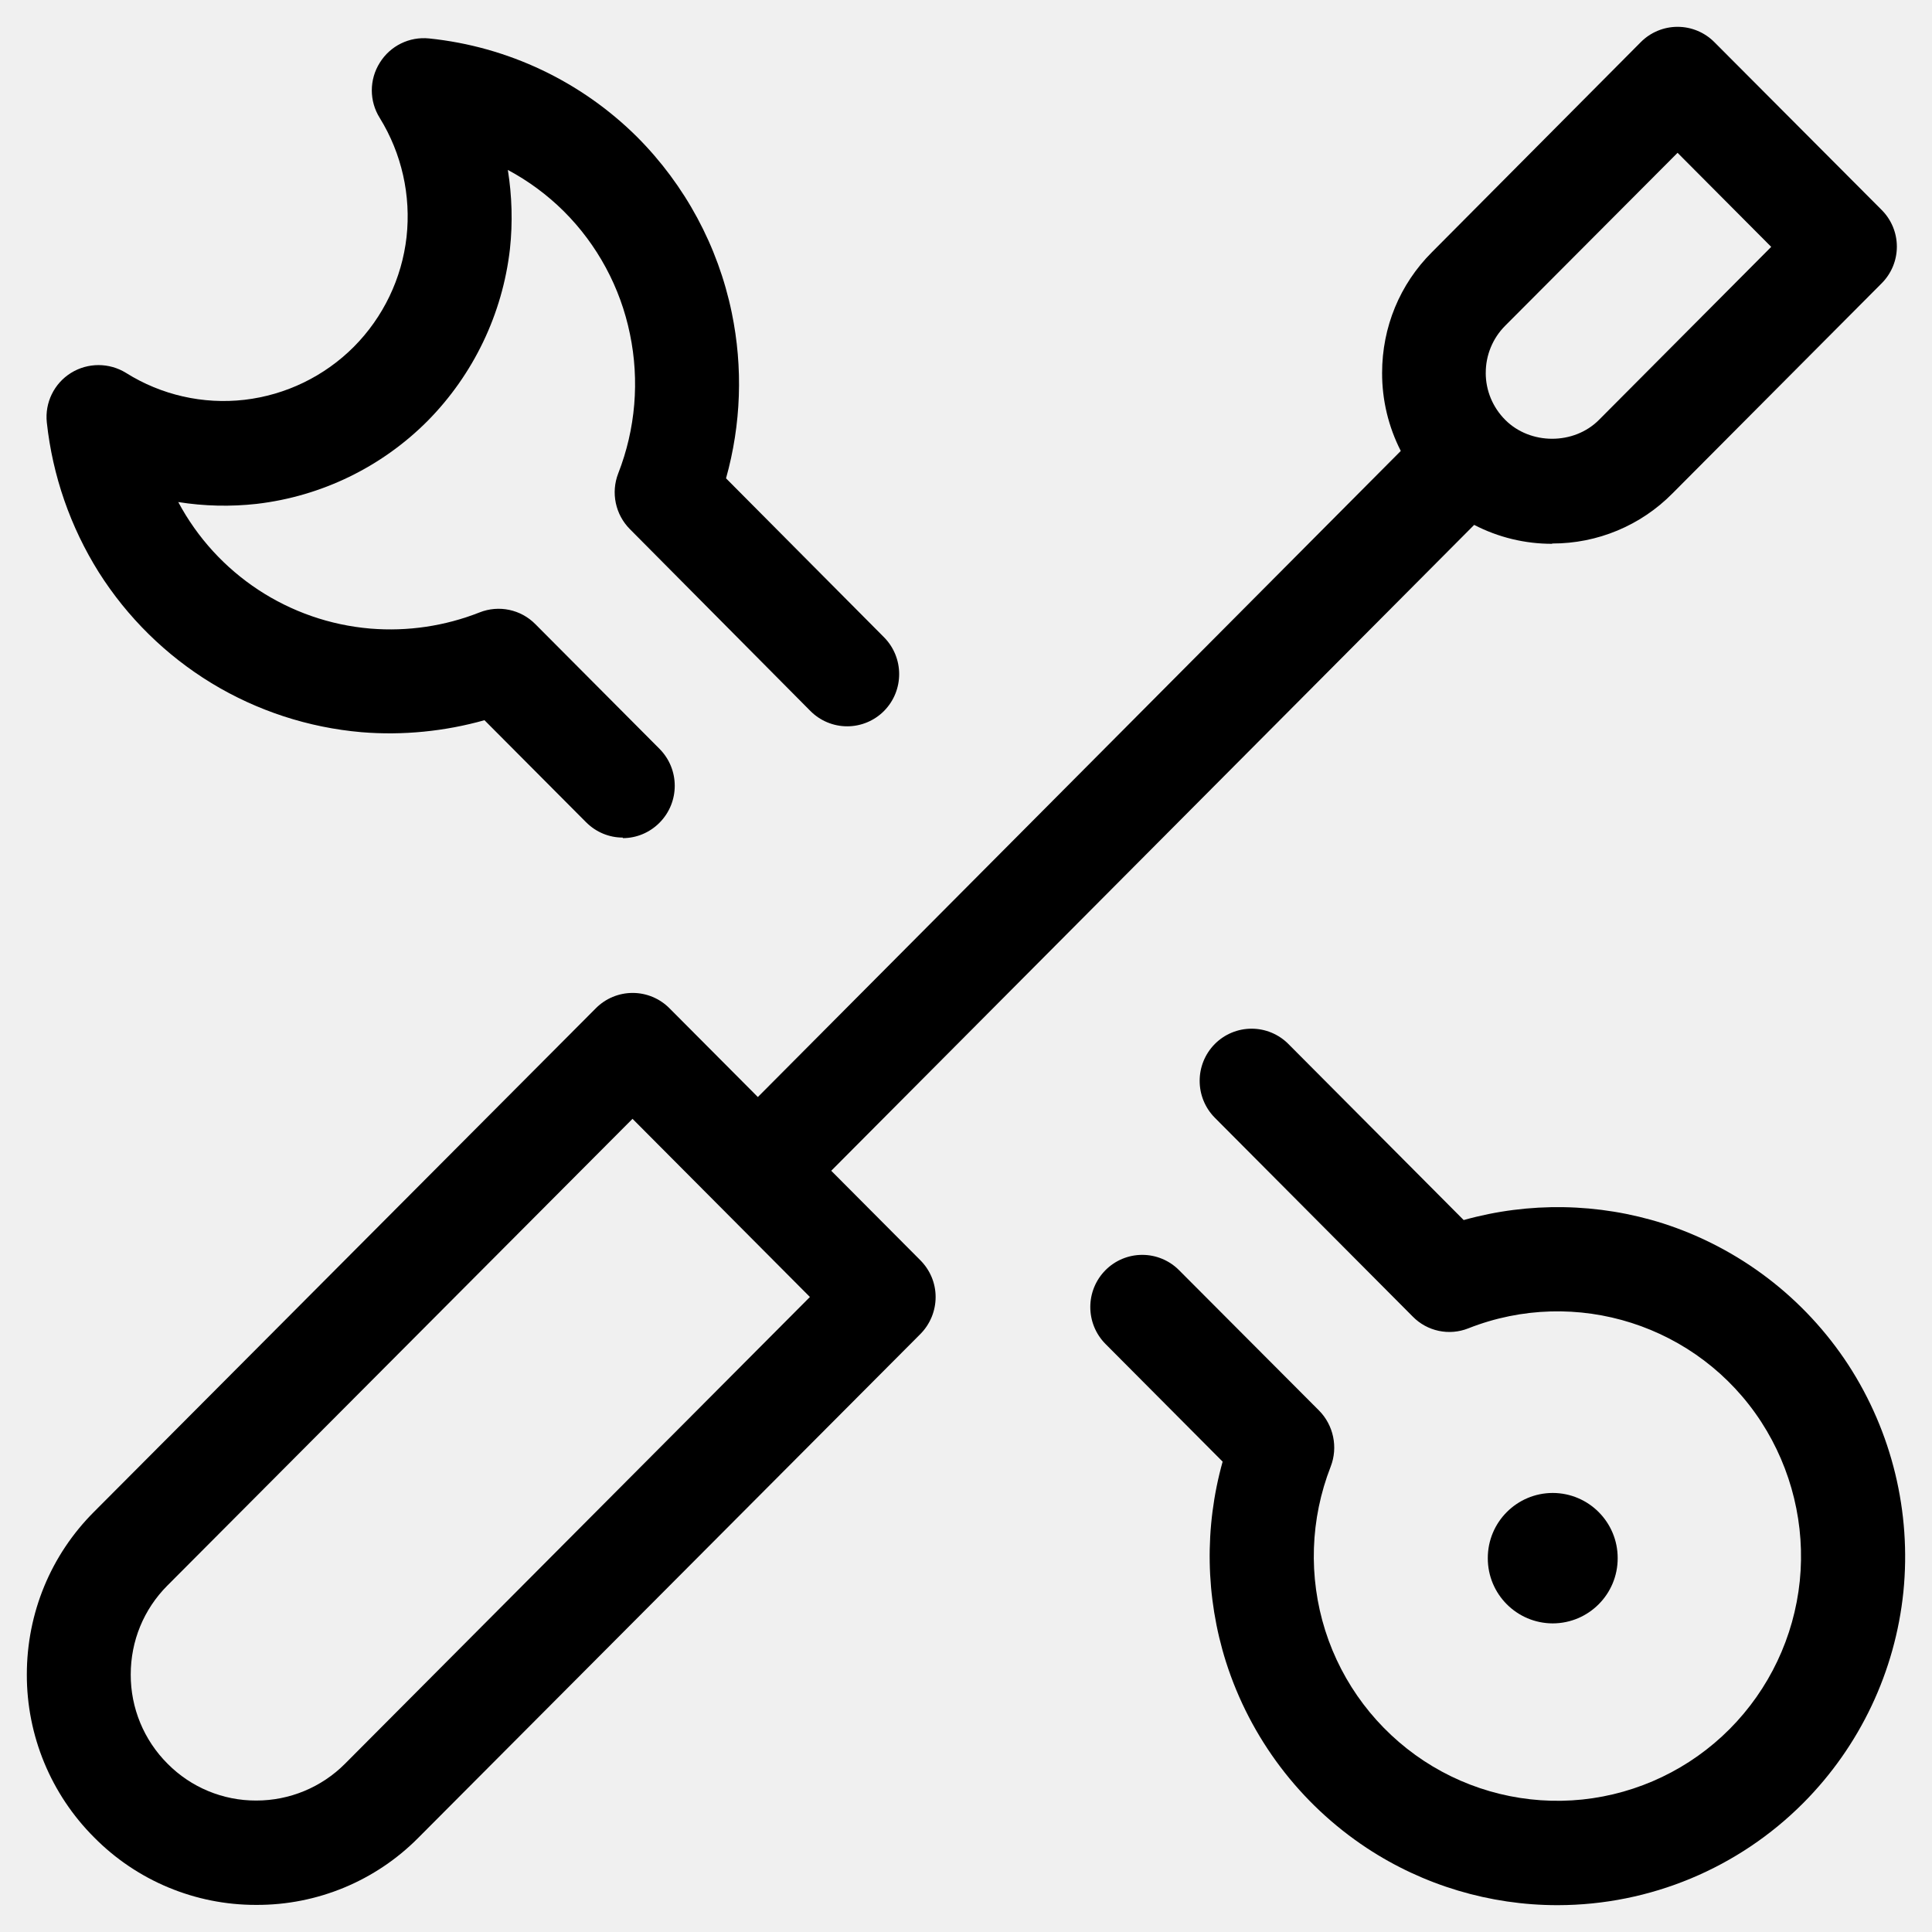
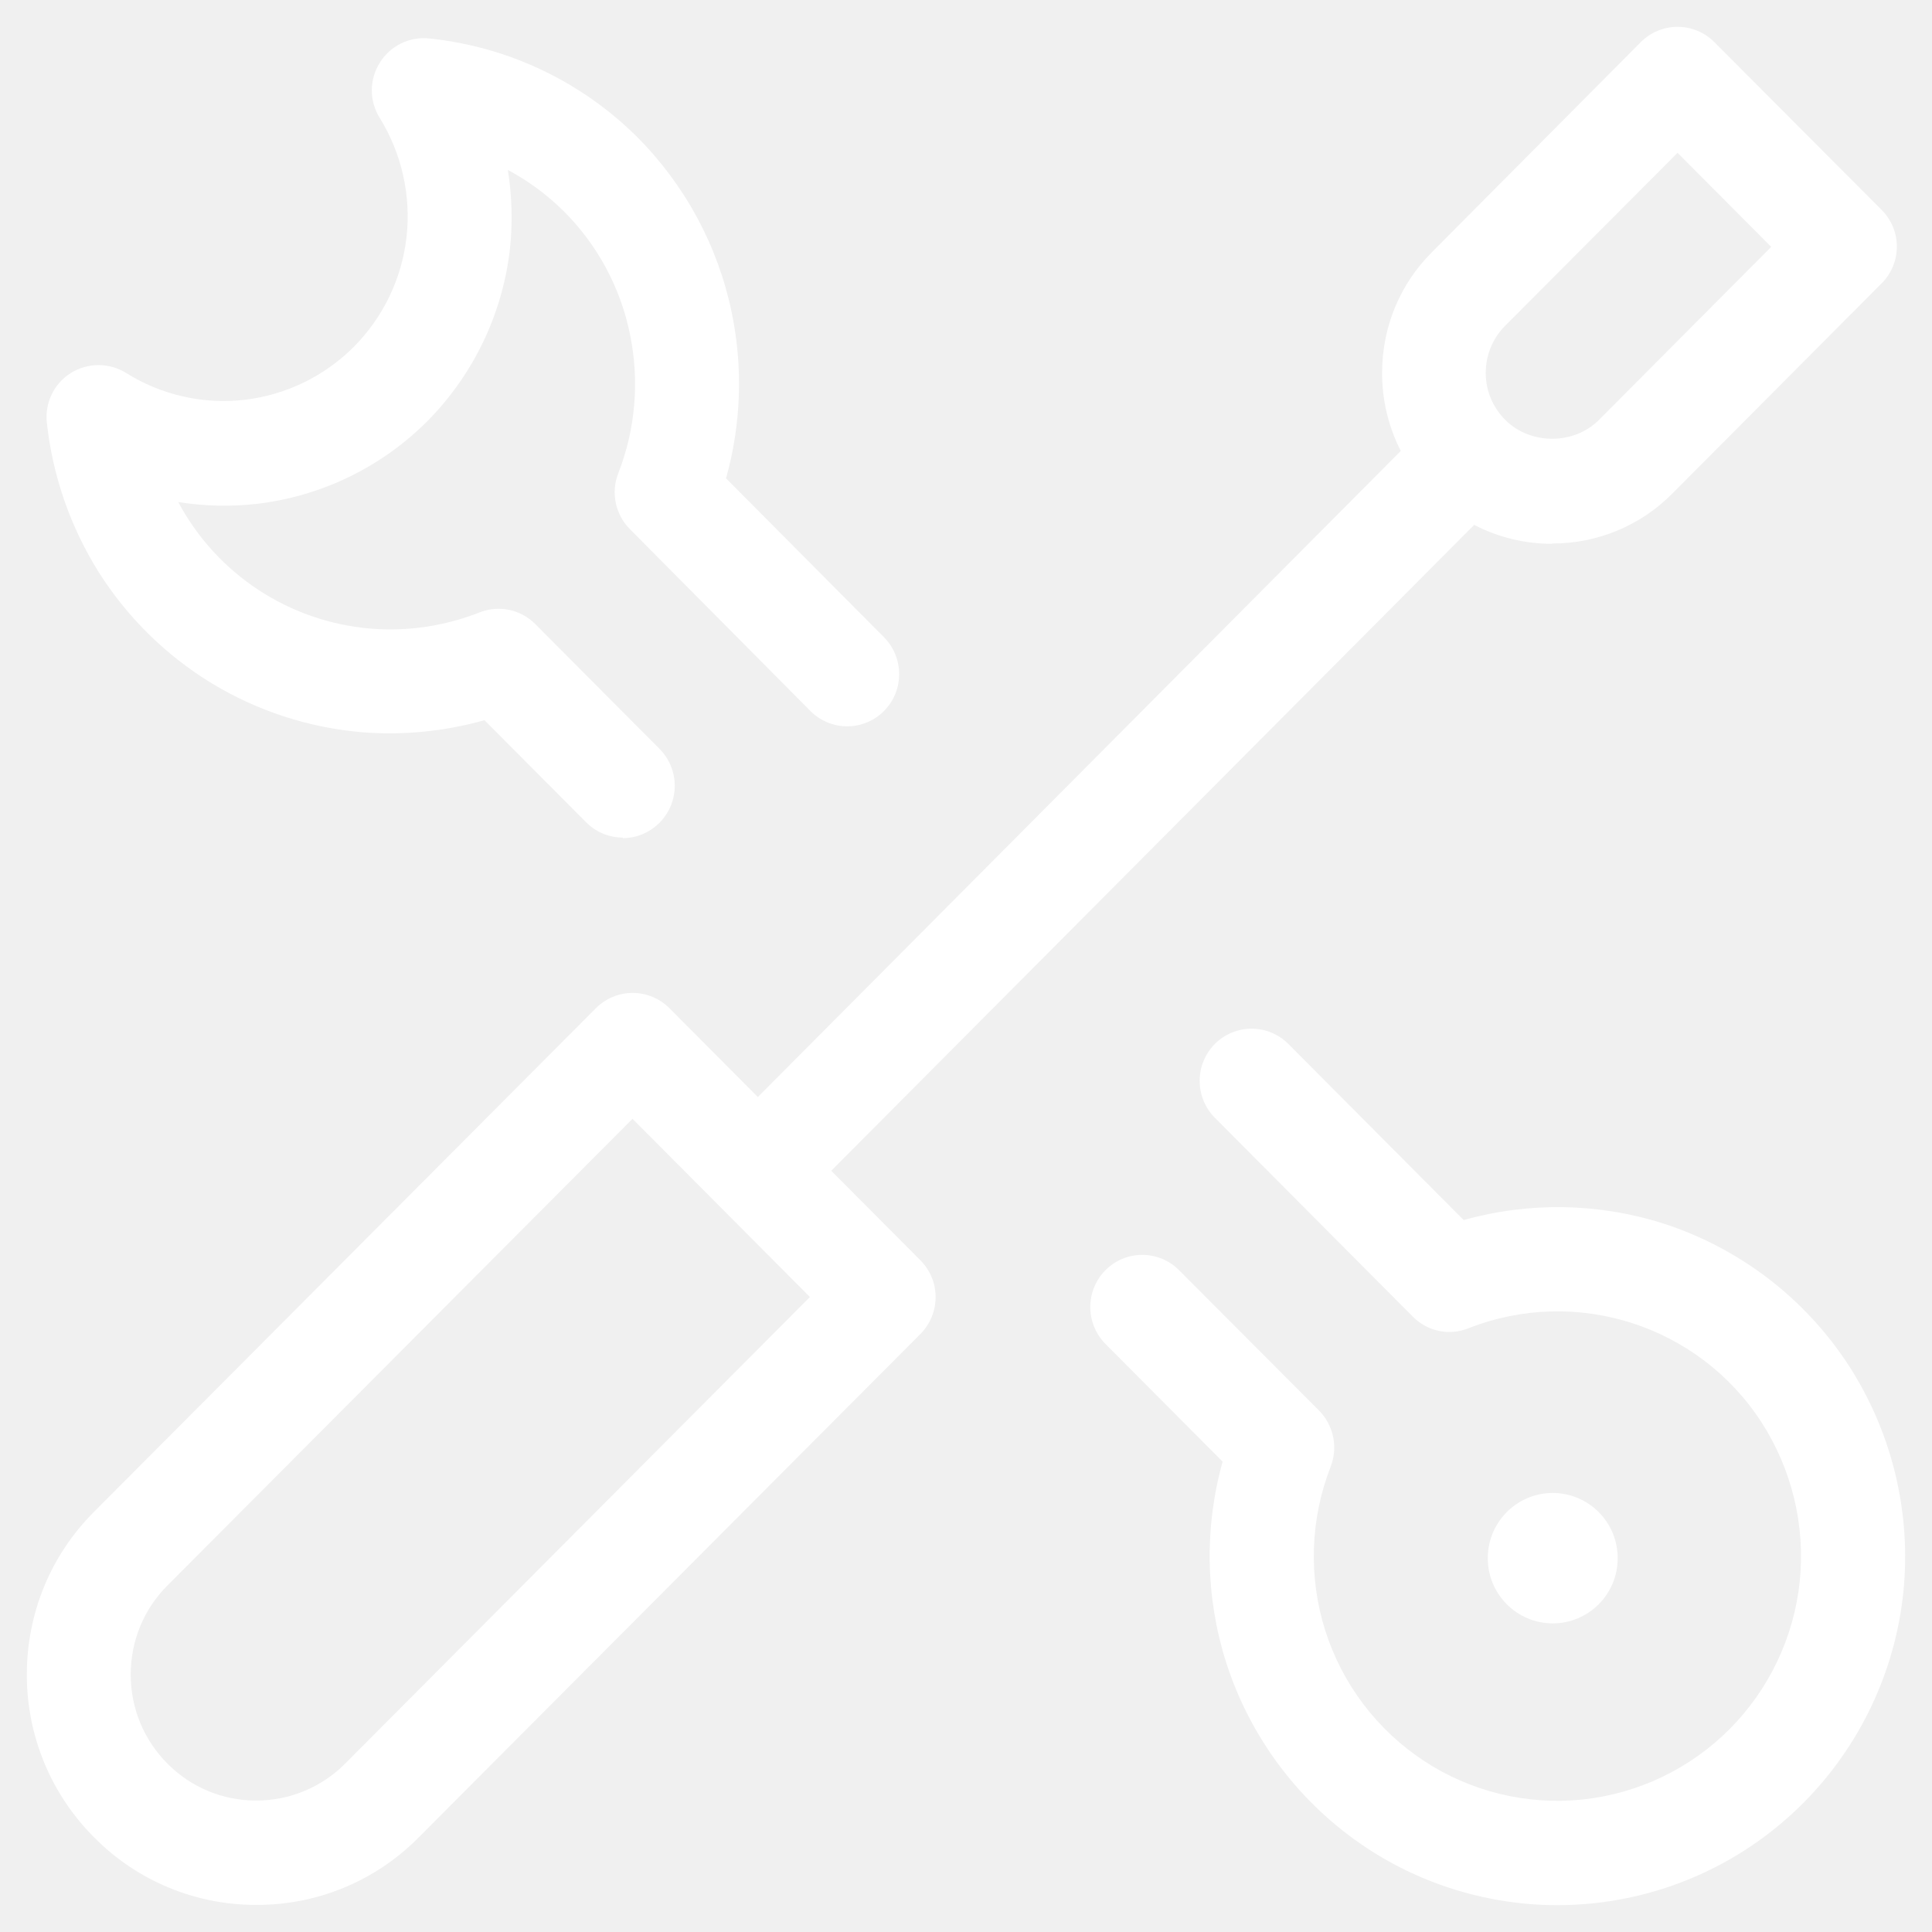
- <svg xmlns="http://www.w3.org/2000/svg" fill="currentColor" viewBox="0 0 72 72" class="icon--decorative" role="presentation">
+ <svg xmlns="http://www.w3.org/2000/svg" fill="#FFFFFF" viewBox="0 0 72 72" class="icon--decorative" role="presentation">
  <g class="etc_wrench-screwdriver">
    <path class="path-fill fill-path" fill-rule="evenodd" d="M57.847 20.266a6.292 6.292 0 0 1-2.909-.705l-23.96 24.07 3.32 3.334c.367.37.57.856.57 1.37a1.96 1.96 0 0 1-.57 1.382L15.596 68.482a8.45 8.45 0 0 1-6.04 2.508h-.01a8.46 8.46 0 0 1-6.04-2.518A8.553 8.553 0 0 1 1 62.405c0-2.285.89-4.453 2.507-6.067l18.7-18.765a1.933 1.933 0 0 1 2.74 0l3.296 3.31 23.96-24.078a6.348 6.348 0 0 1-.696-2.908c0-1.701.658-3.305 1.859-4.501l7.782-7.827a1.933 1.933 0 0 1 2.74 0L70.12 7.82a1.933 1.933 0 0 1 0 2.742l-7.792 7.826a6.275 6.275 0 0 1-4.482 1.867v.01Zm-2.478-6.369c0 .662.262 1.284.726 1.75l.004.004c.93.93 2.553.939 3.49-.003L66.008 9.2l-3.49-3.505-6.422 6.442a2.476 2.476 0 0 0-.726 1.76ZM6.237 59.09l17.335-17.395 6.611 6.64L12.857 65.73a4.662 4.662 0 0 1-3.31 1.371 4.623 4.623 0 0 1-3.3-1.37 4.673 4.673 0 0 1-1.375-3.326c0-1.254.484-2.43 1.365-3.316Z" clip-rule="evenodd" />
    <path class="path-fill fill-path" d="M21.84 30.64c.377.38.87.574 1.365.574l.01.02c.493 0 .987-.195 1.364-.574a1.954 1.954 0 0 0 0-2.752l-4.627-4.647a1.925 1.925 0 0 0-2.08-.438 9.06 9.06 0 0 1-4.066.603 8.97 8.97 0 0 1-7.163-4.716 10.9 10.9 0 0 0 2.923.068 10.75 10.75 0 0 0 6.37-3.092 10.877 10.877 0 0 0 3.068-6.407c.106-.982.077-1.974-.078-2.946a8.952 8.952 0 0 1 2.081 1.536 9.01 9.01 0 0 1 2.469 4.58 9.144 9.144 0 0 1-.436 5.192c-.28.72-.107 1.536.436 2.08l6.727 6.777a1.933 1.933 0 0 0 2.74 0 1.954 1.954 0 0 0 0-2.751l-5.886-5.921a13.06 13.06 0 0 0 .213-6.175 12.989 12.989 0 0 0-3.523-6.543 12.86 12.86 0 0 0-7.754-3.675 1.928 1.928 0 0 0-1.839.904 1.933 1.933 0 0 0 0 2.061 6.99 6.99 0 0 1 .997 4.434 6.912 6.912 0 0 1-1.965 4.093A6.884 6.884 0 0 1 9.111 14.9a6.835 6.835 0 0 1-4.413-1.002 1.95 1.95 0 0 0-2.053 0 1.933 1.933 0 0 0-.9 1.848 13.172 13.172 0 0 0 1.936 5.58 12.953 12.953 0 0 0 4.201 4.133 12.905 12.905 0 0 0 5.595 1.828c1.53.126 3.097-.03 4.578-.447l3.785 3.801ZM58.04 71c-2.516 0-4.994-.739-7.104-2.13a13.061 13.061 0 0 1-5.246-6.932 13.076 13.076 0 0 1-.126-7.467l-4.365-4.385a1.954 1.954 0 0 1 0-2.752 1.933 1.933 0 0 1 2.739 0l5.217 5.231c.542.545.716 1.371.436 2.09a9.182 9.182 0 0 0-.204 6.107 9.123 9.123 0 0 0 3.679 4.861 9.053 9.053 0 0 0 5.904 1.44 9.08 9.08 0 0 0 5.488-2.626 9.153 9.153 0 0 0 2.614-5.513c.213-2.08-.3-4.18-1.433-5.93a9.055 9.055 0 0 0-10.918-3.491 1.91 1.91 0 0 1-2.072-.438l-7.375-7.409a1.954 1.954 0 0 1 0-2.751 1.933 1.933 0 0 1 2.739 0l6.534 6.563a12.99 12.99 0 0 1 7.433.126 13.015 13.015 0 0 1 6.902 5.27 13.128 13.128 0 0 1 2.052 8.459 13.042 13.042 0 0 1-3.727 7.866A12.936 12.936 0 0 1 58.06 71h-.02Z" />
    <path class="path-fill fill-path" d="M60.286 58.069a2.425 2.425 0 0 1-2.42 2.43 2.425 2.425 0 0 1-2.42-2.43 2.425 2.425 0 0 1 2.42-2.431 2.425 2.425 0 0 1 2.42 2.43Z" />
  </g>
</svg>
